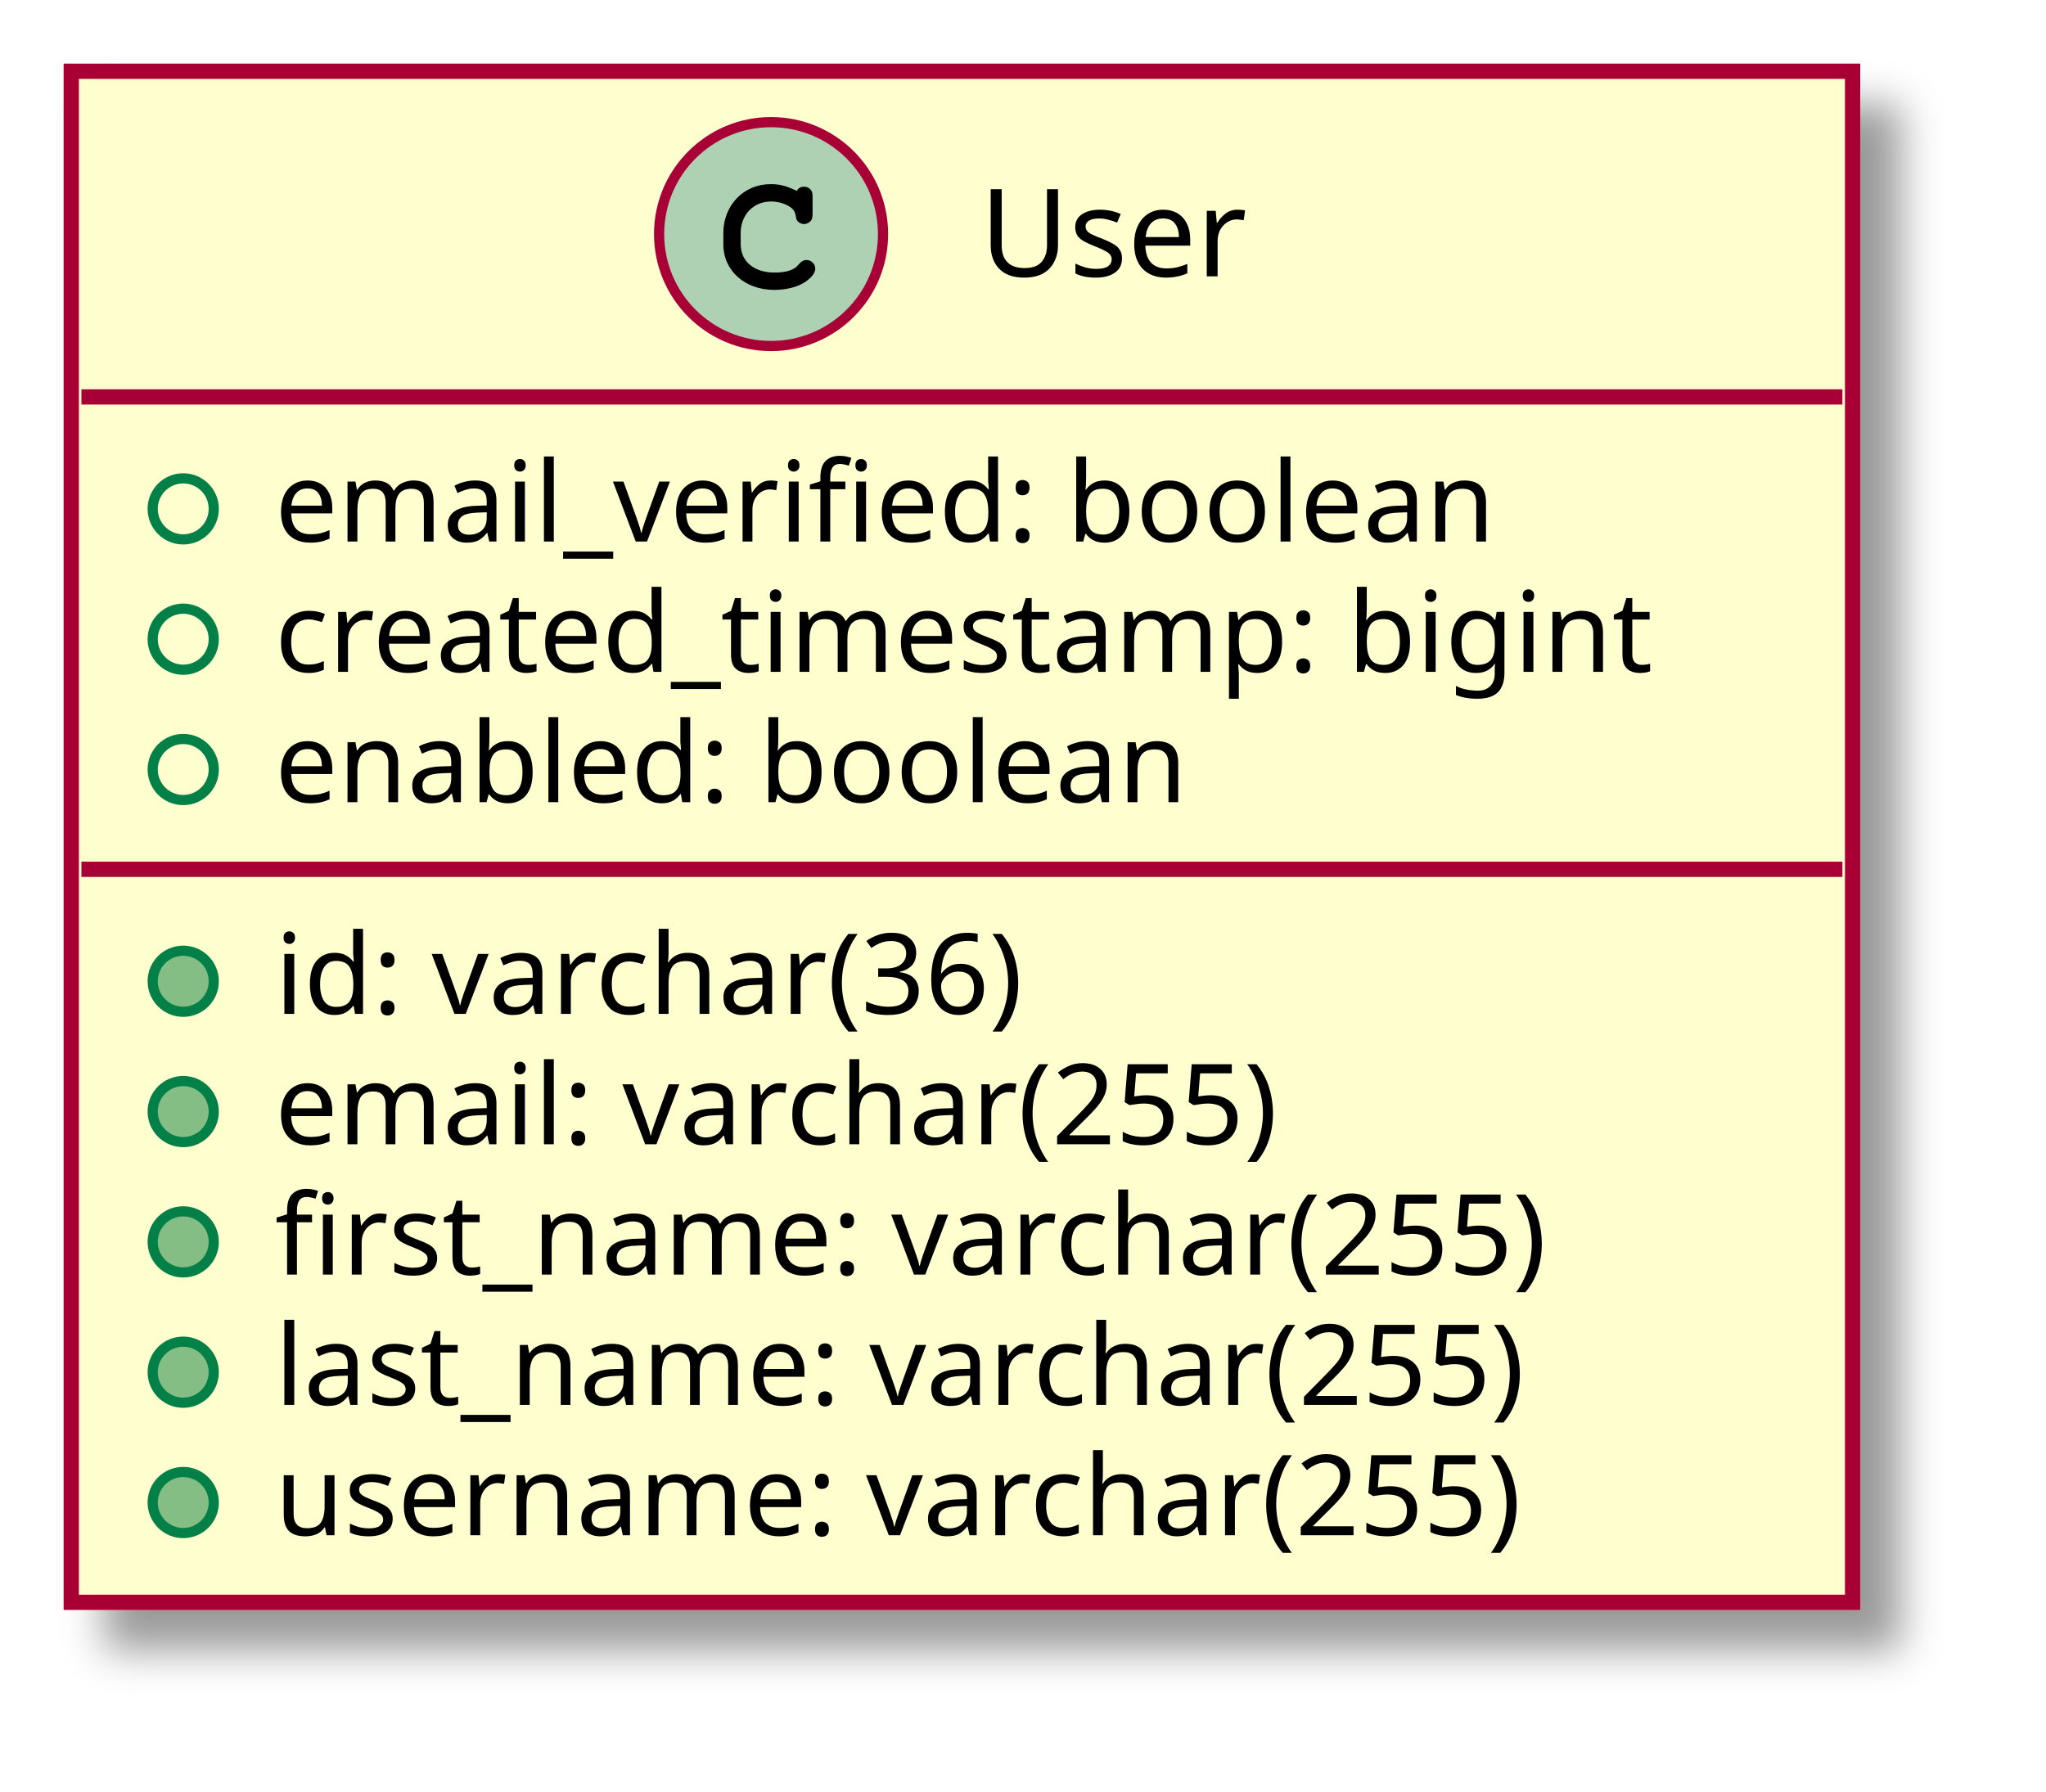
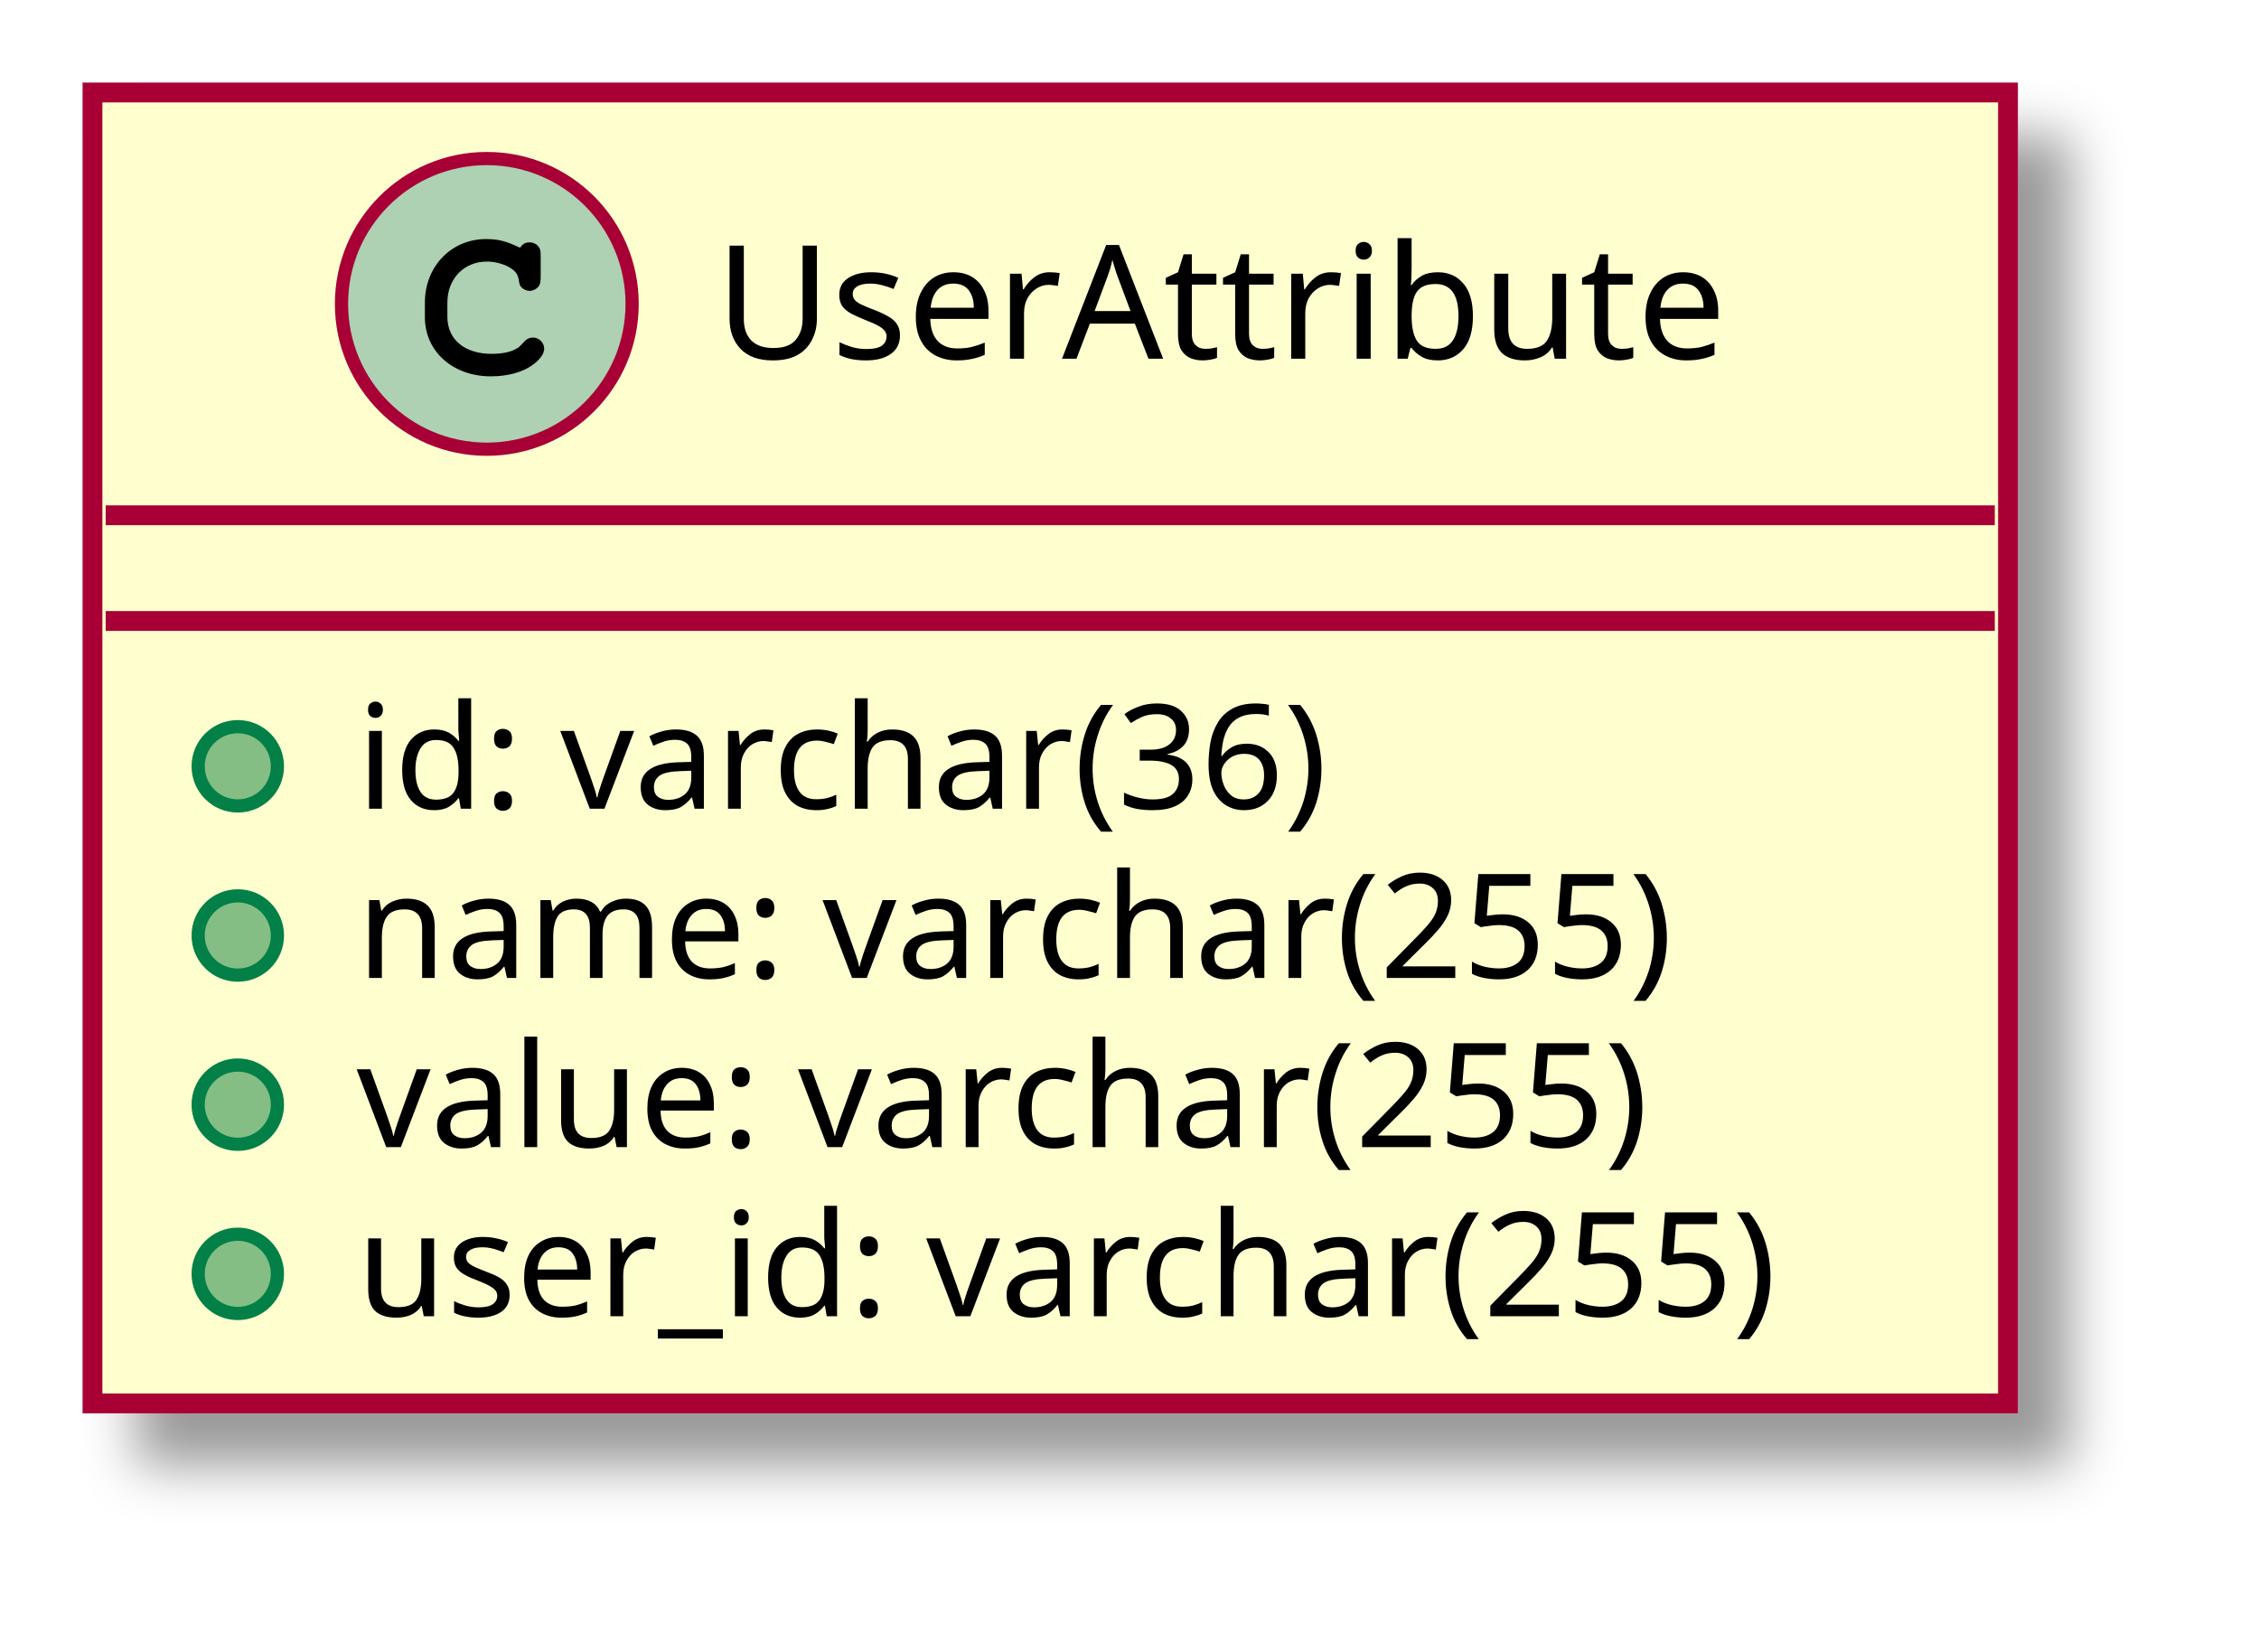
- <svg xmlns="http://www.w3.org/2000/svg" contentScriptType="application/ecmascript" contentStyleType="text/css" height="176px" preserveAspectRatio="none" style="width:201px;height:176px;" version="1.1" viewBox="0 0 201 176" width="201px" zoomAndPan="magnify">
+ <svg xmlns="http://www.w3.org/2000/svg" contentScriptType="application/ecmascript" contentStyleType="text/css" height="125px" preserveAspectRatio="none" style="width:171px;height:125px;" version="1.1" viewBox="0 0 171 125" width="171px" zoomAndPan="magnify">
  <defs>
-     <filter height="300%" id="f125gcg01l8du9" width="300%" x="-1" y="-1">
+     <filter height="300%" id="fhj4zzw78j23c" width="300%" x="-1" y="-1">
      <feGaussianBlur result="blurOut" stdDeviation="2.0" />
      <feColorMatrix in="blurOut" result="blurOut2" type="matrix" values="0 0 0 0 0 0 0 0 0 0 0 0 0 0 0 0 0 0 .4 0" />
      <feOffset dx="4.0" dy="4.0" in="blurOut2" result="blurOut3" />
      <feBlend in="SourceGraphic" in2="blurOut3" mode="normal" />
    </filter>
  </defs>
  <g>
-     <rect fill="#FEFECE" filter="url(#f125gcg01l8du9)" height="150.438" id="User" style="stroke: #A80036; stroke-width: 1.5;" width="175" x="7" y="7" />
-     <ellipse cx="75.75" cy="23" fill="#ADD1B2" rx="11" ry="11" style="stroke: #A80036; stroke-width: 1.0;" />
-     <path d="M78.094,18.672 C77.156,18.234 76.562,18.094 75.688,18.094 C73.062,18.094 71.062,20.172 71.062,22.891 L71.062,24.016 C71.062,26.594 73.172,28.484 76.062,28.484 C77.281,28.484 78.438,28.188 79.188,27.641 C79.766,27.234 80.094,26.781 80.094,26.391 C80.094,25.938 79.703,25.547 79.234,25.547 C79.016,25.547 78.812,25.625 78.625,25.812 C78.172,26.297 78.172,26.297 77.984,26.391 C77.562,26.656 76.875,26.781 76.109,26.781 C74.062,26.781 72.766,25.688 72.766,23.984 L72.766,22.891 C72.766,21.109 74.016,19.797 75.75,19.797 C76.328,19.797 76.938,19.953 77.406,20.203 C77.891,20.484 78.062,20.703 78.156,21.109 C78.219,21.516 78.25,21.641 78.391,21.766 C78.531,21.906 78.766,22.016 78.984,22.016 C79.25,22.016 79.516,21.875 79.688,21.656 C79.797,21.5 79.828,21.312 79.828,20.891 L79.828,19.469 C79.828,19.031 79.812,18.906 79.719,18.75 C79.562,18.484 79.281,18.344 78.984,18.344 C78.688,18.344 78.484,18.438 78.266,18.75 L78.094,18.672 Z " />
-     <text fill="#000000" font-family="sans-serif" font-size="12" lengthAdjust="spacingAndGlyphs" textLength="29" x="96.25" y="27.154">User</text>
-     <line style="stroke: #A80036; stroke-width: 1.5;" x1="8" x2="181" y1="39" y2="39" />
-     <ellipse cx="18" cy="50" fill="none" rx="3" ry="3" style="stroke: #038048; stroke-width: 1.0;" />
-     <text fill="#000000" font-family="sans-serif" font-size="11" lengthAdjust="spacingAndGlyphs" textLength="135" x="27" y="53.21">email_verified: boolean</text>
-     <ellipse cx="18" cy="62.805" fill="none" rx="3" ry="3" style="stroke: #038048; stroke-width: 1.0;" />
-     <text fill="#000000" font-family="sans-serif" font-size="11" lengthAdjust="spacingAndGlyphs" textLength="149" x="27" y="66.015">created_timestamp: bigint</text>
-     <ellipse cx="18" cy="75.609" fill="none" rx="3" ry="3" style="stroke: #038048; stroke-width: 1.0;" />
-     <text fill="#000000" font-family="sans-serif" font-size="11" lengthAdjust="spacingAndGlyphs" textLength="100" x="27" y="78.82">enabled: boolean</text>
-     <line style="stroke: #A80036; stroke-width: 1.5;" x1="8" x2="181" y1="85.414" y2="85.414" />
+     <rect fill="#FEFECE" filter="url(#fhj4zzw78j23c)" height="99.219" id="UserAttribute" style="stroke: #A80036; stroke-width: 1.5;" width="145" x="7" y="7" />
+     <ellipse cx="36.85" cy="23" fill="#ADD1B2" rx="11" ry="11" style="stroke: #A80036; stroke-width: 1.0;" />
+     <path d="M39.194,18.672 C38.256,18.234 37.663,18.094 36.788,18.094 C34.163,18.094 32.163,20.172 32.163,22.891 L32.163,24.016 C32.163,26.594 34.272,28.484 37.163,28.484 C38.381,28.484 39.538,28.188 40.288,27.641 C40.866,27.234 41.194,26.781 41.194,26.391 C41.194,25.938 40.803,25.547 40.334,25.547 C40.116,25.547 39.913,25.625 39.725,25.812 C39.272,26.297 39.272,26.297 39.084,26.391 C38.663,26.656 37.975,26.781 37.209,26.781 C35.163,26.781 33.866,25.688 33.866,23.984 L33.866,22.891 C33.866,21.109 35.116,19.797 36.85,19.797 C37.428,19.797 38.038,19.953 38.506,20.203 C38.991,20.484 39.163,20.703 39.256,21.109 C39.319,21.516 39.35,21.641 39.491,21.766 C39.631,21.906 39.866,22.016 40.084,22.016 C40.35,22.016 40.616,21.875 40.788,21.656 C40.897,21.5 40.928,21.312 40.928,20.891 L40.928,19.469 C40.928,19.031 40.913,18.906 40.819,18.75 C40.663,18.484 40.381,18.344 40.084,18.344 C39.788,18.344 39.584,18.438 39.366,18.75 L39.194,18.672 Z " />
+     <text fill="#000000" font-family="sans-serif" font-size="12" lengthAdjust="spacingAndGlyphs" textLength="80" x="54.15" y="27.154">UserAttribute</text>
+     <line style="stroke: #A80036; stroke-width: 1.5;" x1="8" x2="151" y1="39" y2="39" />
+     <line style="stroke: #A80036; stroke-width: 1.5;" x1="8" x2="151" y1="47" y2="47" />
+     <ellipse cx="18" cy="58" fill="#84BE84" rx="3" ry="3" style="stroke: #038048; stroke-width: 1.0;" />
+     <text fill="#000000" font-family="sans-serif" font-size="11" lengthAdjust="spacingAndGlyphs" textLength="81" x="27" y="61.21">id: varchar(36)</text>
+     <ellipse cx="18" cy="70.805" fill="#84BE84" rx="3" ry="3" style="stroke: #038048; stroke-width: 1.0;" />
+     <text fill="#000000" font-family="sans-serif" font-size="11" lengthAdjust="spacingAndGlyphs" textLength="111" x="27" y="74.015">name: varchar(255)</text>
+     <ellipse cx="18" cy="83.609" fill="#84BE84" rx="3" ry="3" style="stroke: #038048; stroke-width: 1.0;" />
+     <text fill="#000000" font-family="sans-serif" font-size="11" lengthAdjust="spacingAndGlyphs" textLength="110" x="27" y="86.82">value: varchar(255)</text>
    <ellipse cx="18" cy="96.414" fill="#84BE84" rx="3" ry="3" style="stroke: #038048; stroke-width: 1.0;" />
-     <text fill="#000000" font-family="sans-serif" font-size="11" lengthAdjust="spacingAndGlyphs" textLength="81" x="27" y="99.624">id: varchar(36)</text>
-     <ellipse cx="18" cy="109.219" fill="#84BE84" rx="3" ry="3" style="stroke: #038048; stroke-width: 1.0;" />
-     <text fill="#000000" font-family="sans-serif" font-size="11" lengthAdjust="spacingAndGlyphs" textLength="110" x="27" y="112.429">email: varchar(255)</text>
-     <ellipse cx="18" cy="122.023" fill="#84BE84" rx="3" ry="3" style="stroke: #038048; stroke-width: 1.0;" />
-     <text fill="#000000" font-family="sans-serif" font-size="11" lengthAdjust="spacingAndGlyphs" textLength="138" x="27" y="125.234">first_name: varchar(255)</text>
-     <ellipse cx="18" cy="134.828" fill="#84BE84" rx="3" ry="3" style="stroke: #038048; stroke-width: 1.0;" />
-     <text fill="#000000" font-family="sans-serif" font-size="11" lengthAdjust="spacingAndGlyphs" textLength="137" x="27" y="138.039">last_name: varchar(255)</text>
-     <ellipse cx="18" cy="147.633" fill="#84BE84" rx="3" ry="3" style="stroke: #038048; stroke-width: 1.0;" />
-     <text fill="#000000" font-family="sans-serif" font-size="11" lengthAdjust="spacingAndGlyphs" textLength="136" x="27" y="150.843">username: varchar(255)</text>
+     <text fill="#000000" font-family="sans-serif" font-size="11" lengthAdjust="spacingAndGlyphs" textLength="119" x="27" y="99.624">user_id: varchar(255)</text>
  </g>
</svg>
